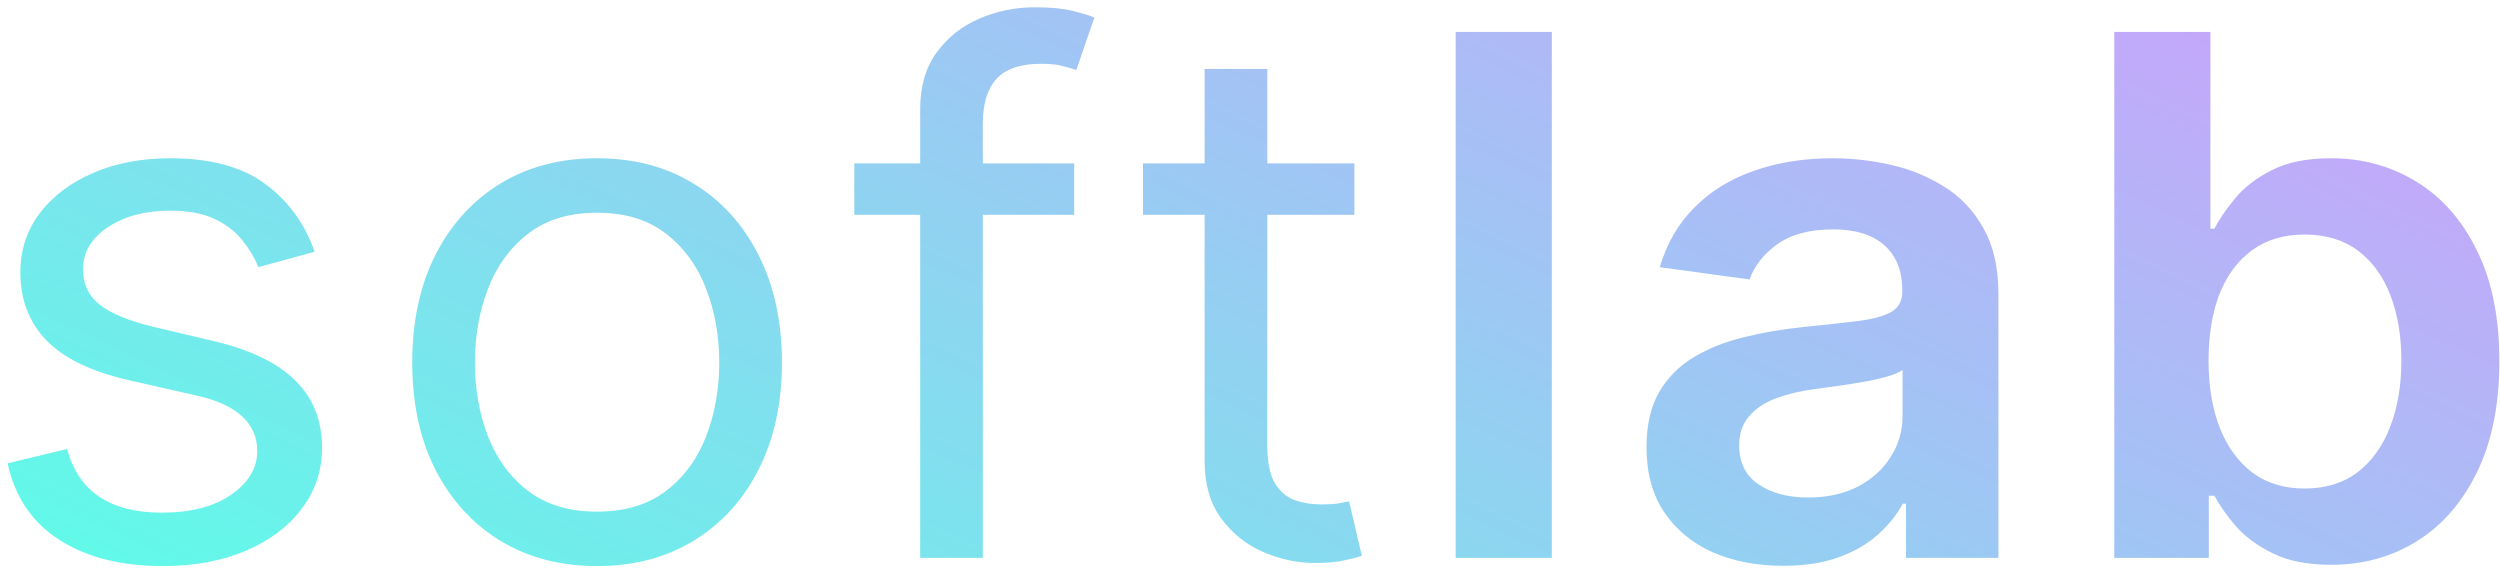
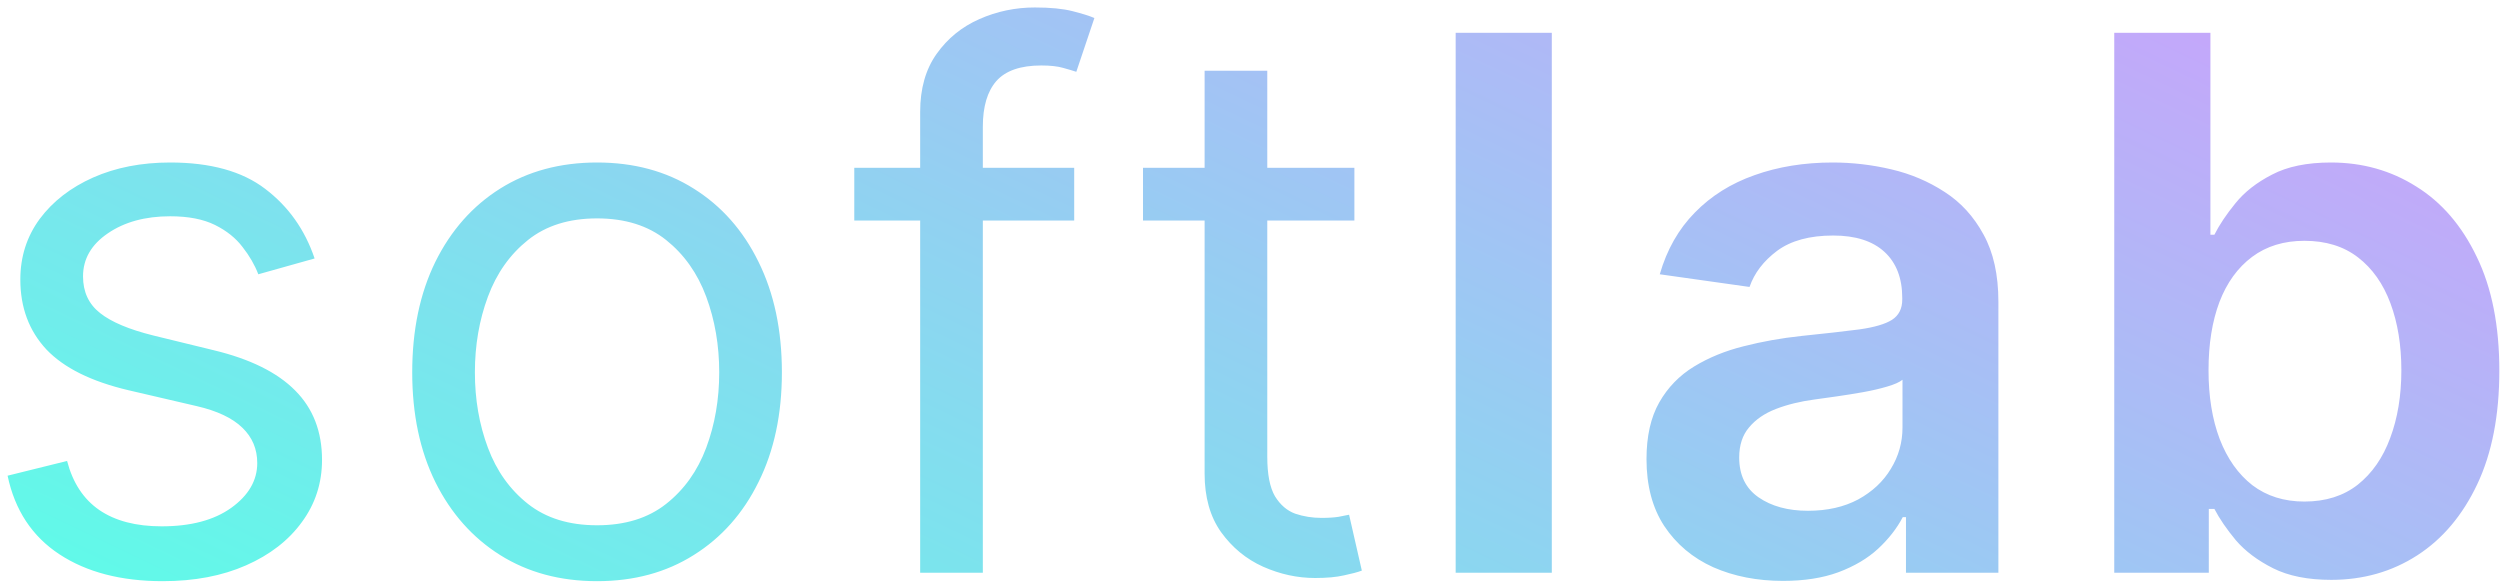
- <svg xmlns="http://www.w3.org/2000/svg" width="66" height="15" viewBox="0 0 66 15" fill="none">
-   <path d="M8.306 6.646L6.82 7.053C6.726 6.813 6.588 6.581 6.406 6.355C6.228 6.124 5.985 5.934 5.677 5.785C5.368 5.636 4.973 5.561 4.492 5.561C3.833 5.561 3.284 5.708 2.844 6.002C2.409 6.291 2.192 6.66 2.192 7.107C2.192 7.505 2.342 7.819 2.641 8.05C2.94 8.28 3.407 8.472 4.043 8.626L5.642 9.005C6.605 9.231 7.322 9.577 7.794 10.043C8.266 10.504 8.502 11.098 8.502 11.826C8.502 12.422 8.325 12.956 7.969 13.426C7.619 13.896 7.128 14.266 6.497 14.537C5.866 14.809 5.132 14.944 4.295 14.944C3.197 14.944 2.288 14.714 1.568 14.253C0.848 13.792 0.393 13.118 0.201 12.232L1.771 11.853C1.921 12.413 2.204 12.834 2.62 13.114C3.04 13.394 3.59 13.534 4.267 13.534C5.039 13.534 5.651 13.376 6.104 13.059C6.562 12.739 6.791 12.354 6.791 11.907C6.791 11.545 6.661 11.243 6.399 10.999C6.137 10.75 5.735 10.565 5.193 10.443L3.398 10.036C2.412 9.81 1.687 9.46 1.225 8.985C0.766 8.506 0.537 7.907 0.537 7.189C0.537 6.601 0.708 6.081 1.049 5.629C1.395 5.177 1.865 4.822 2.459 4.565C3.057 4.307 3.735 4.178 4.492 4.178C5.558 4.178 6.394 4.404 7.002 4.856C7.614 5.308 8.049 5.905 8.306 6.646ZM15.763 14.944C14.791 14.944 13.938 14.72 13.204 14.273C12.475 13.826 11.904 13.2 11.493 12.395C11.086 11.591 10.883 10.651 10.883 9.575C10.883 8.49 11.086 7.543 11.493 6.734C11.904 5.925 12.475 5.297 13.204 4.85C13.938 4.402 14.791 4.178 15.763 4.178C16.735 4.178 17.586 4.402 18.315 4.85C19.049 5.297 19.619 5.925 20.026 6.734C20.437 7.543 20.643 8.49 20.643 9.575C20.643 10.651 20.437 11.591 20.026 12.395C19.619 13.2 19.049 13.826 18.315 14.273C17.586 14.72 16.735 14.944 15.763 14.944ZM15.763 13.507C16.501 13.507 17.109 13.324 17.586 12.958C18.062 12.592 18.415 12.11 18.644 11.514C18.873 10.917 18.988 10.271 18.988 9.575C18.988 8.879 18.873 8.23 18.644 7.629C18.415 7.028 18.062 6.542 17.586 6.172C17.109 5.801 16.501 5.616 15.763 5.616C15.024 5.616 14.417 5.801 13.94 6.172C13.463 6.542 13.11 7.028 12.881 7.629C12.652 8.23 12.538 8.879 12.538 9.575C12.538 10.271 12.652 10.917 12.881 11.514C13.11 12.11 13.463 12.592 13.94 12.958C14.417 13.324 15.024 13.507 15.763 13.507ZM28.359 4.314V5.67H22.554V4.314H28.359ZM24.293 14.727V2.877C24.293 2.28 24.437 1.783 24.727 1.385C25.017 0.988 25.393 0.689 25.856 0.49C26.319 0.292 26.807 0.192 27.321 0.192C27.728 0.192 28.06 0.224 28.317 0.287C28.574 0.35 28.766 0.409 28.892 0.463L28.415 1.846C28.331 1.819 28.214 1.785 28.064 1.745C27.92 1.704 27.728 1.684 27.49 1.684C26.943 1.684 26.548 1.817 26.305 2.084C26.066 2.35 25.947 2.741 25.947 3.256V14.727H24.293ZM35.756 4.314V5.67H30.175V4.314H35.756ZM31.802 1.819H33.457V11.744C33.457 12.196 33.524 12.535 33.66 12.761C33.8 12.983 33.978 13.132 34.193 13.209C34.413 13.281 34.644 13.317 34.887 13.317C35.069 13.317 35.219 13.308 35.336 13.29C35.452 13.267 35.546 13.249 35.616 13.236L35.953 14.673C35.84 14.714 35.684 14.754 35.483 14.795C35.282 14.84 35.027 14.863 34.718 14.863C34.251 14.863 33.793 14.766 33.344 14.571C32.9 14.377 32.531 14.081 32.237 13.683C31.947 13.286 31.802 12.784 31.802 12.178V1.819ZM40.968 0.843V14.727H38.43V0.843H40.968ZM47.072 14.937C46.389 14.937 45.775 14.82 45.228 14.585C44.685 14.345 44.255 13.993 43.938 13.527C43.624 13.062 43.468 12.488 43.468 11.805C43.468 11.218 43.58 10.732 43.804 10.348C44.029 9.964 44.335 9.656 44.723 9.426C45.111 9.195 45.548 9.021 46.034 8.904C46.525 8.782 47.032 8.694 47.555 8.639C48.187 8.576 48.698 8.52 49.091 8.47C49.483 8.416 49.769 8.334 49.946 8.226C50.128 8.113 50.22 7.939 50.22 7.704V7.663C50.22 7.152 50.063 6.757 49.75 6.477C49.437 6.196 48.986 6.056 48.397 6.056C47.775 6.056 47.282 6.187 46.917 6.45C46.557 6.712 46.315 7.021 46.188 7.378L43.818 7.053C44.005 6.42 44.314 5.891 44.744 5.467C45.174 5.037 45.7 4.716 46.321 4.504C46.943 4.287 47.63 4.178 48.383 4.178C48.901 4.178 49.418 4.237 49.932 4.355C50.446 4.472 50.916 4.667 51.342 4.938C51.767 5.204 52.108 5.568 52.365 6.029C52.627 6.49 52.758 7.066 52.758 7.758V14.727H50.318V13.297H50.234C50.079 13.586 49.862 13.857 49.581 14.11C49.306 14.359 48.958 14.56 48.537 14.714C48.121 14.863 47.633 14.937 47.072 14.937ZM47.731 13.134C48.24 13.134 48.682 13.037 49.056 12.843C49.43 12.644 49.717 12.382 49.918 12.056C50.124 11.731 50.227 11.376 50.227 10.992V9.765C50.147 9.828 50.012 9.887 49.82 9.941C49.633 9.995 49.423 10.043 49.189 10.083C48.955 10.124 48.724 10.16 48.495 10.192C48.266 10.223 48.067 10.251 47.899 10.273C47.52 10.323 47.181 10.404 46.882 10.517C46.583 10.63 46.347 10.788 46.174 10.992C46.001 11.191 45.915 11.448 45.915 11.765C45.915 12.217 46.086 12.558 46.426 12.788C46.768 13.019 47.202 13.134 47.731 13.134ZM55.817 14.727V0.843H58.355V6.036H58.46C58.591 5.783 58.776 5.514 59.014 5.229C59.252 4.94 59.575 4.694 59.982 4.49C60.388 4.282 60.907 4.178 61.538 4.178C62.37 4.178 63.12 4.384 63.789 4.795C64.462 5.202 64.995 5.806 65.387 6.606C65.784 7.401 65.983 8.377 65.983 9.534C65.983 10.678 65.789 11.649 65.401 12.449C65.013 13.249 64.485 13.86 63.817 14.28C63.148 14.7 62.391 14.91 61.545 14.91C60.928 14.91 60.416 14.811 60.01 14.612C59.603 14.413 59.276 14.174 59.028 13.893C58.785 13.609 58.596 13.34 58.46 13.087H58.313V14.727H55.817ZM58.306 9.521C58.306 10.194 58.404 10.784 58.6 11.29C58.801 11.796 59.089 12.192 59.463 12.476C59.841 12.757 60.3 12.897 60.837 12.897C61.398 12.897 61.868 12.752 62.246 12.463C62.625 12.169 62.91 11.769 63.102 11.263C63.298 10.752 63.396 10.171 63.396 9.521C63.396 8.874 63.3 8.3 63.108 7.799C62.917 7.297 62.632 6.904 62.253 6.619C61.874 6.334 61.403 6.192 60.837 6.192C60.295 6.192 59.834 6.33 59.456 6.606C59.077 6.881 58.79 7.268 58.593 7.765C58.401 8.262 58.306 8.847 58.306 9.521Z" fill="url(#paint0_linear_1_1394)" />
+ <svg xmlns="http://www.w3.org/2000/svg" width="90" height="21" viewBox="0 0 90 21" fill="none">
+   <path d="M11.326 9.305L9.299 9.874C9.171 9.539 8.983 9.213 8.735 8.897C8.492 8.574 8.161 8.308 7.74 8.099C7.32 7.891 6.781 7.786 6.125 7.786C5.226 7.786 4.477 7.992 3.878 8.403C3.285 8.808 2.989 9.324 2.989 9.95C2.989 10.507 3.193 10.947 3.601 11.269C4.009 11.592 4.646 11.861 5.513 12.076L7.693 12.608C9.006 12.924 9.984 13.408 10.628 14.06C11.271 14.705 11.593 15.537 11.593 16.556C11.593 17.391 11.351 18.138 10.867 18.796C10.389 19.454 9.719 19.973 8.859 20.352C7.999 20.732 6.998 20.922 5.857 20.922C4.359 20.922 3.119 20.599 2.138 19.954C1.156 19.308 0.535 18.366 0.273 17.125L2.415 16.594C2.619 17.379 3.005 17.967 3.572 18.359C4.146 18.752 4.894 18.948 5.819 18.948C6.87 18.948 7.705 18.726 8.324 18.283C8.948 17.834 9.261 17.296 9.261 16.67C9.261 16.164 9.082 15.74 8.725 15.398C8.368 15.05 7.82 14.791 7.081 14.62L4.633 14.05C3.288 13.734 2.3 13.244 1.669 12.579C1.045 11.909 0.732 11.07 0.732 10.064C0.732 9.241 0.965 8.514 1.43 7.881C1.902 7.248 2.543 6.752 3.352 6.391C4.168 6.03 5.092 5.85 6.125 5.85C7.578 5.85 8.719 6.166 9.547 6.799C10.382 7.432 10.975 8.267 11.326 9.305ZM21.494 20.922C20.168 20.922 19.005 20.609 18.005 19.982C17.01 19.356 16.233 18.48 15.672 17.353C15.117 16.227 14.84 14.911 14.84 13.405C14.84 11.886 15.117 10.561 15.672 9.428C16.233 8.295 17.01 7.416 18.005 6.79C19.005 6.163 20.168 5.85 21.494 5.85C22.82 5.85 23.98 6.163 24.974 6.79C25.975 7.416 26.753 8.295 27.307 9.428C27.868 10.561 28.148 11.886 28.148 13.405C28.148 14.911 27.868 16.227 27.307 17.353C26.753 18.48 25.975 19.356 24.974 19.982C23.98 20.609 22.82 20.922 21.494 20.922ZM21.494 18.91C22.501 18.91 23.33 18.654 23.98 18.141C24.63 17.628 25.111 16.955 25.424 16.119C25.736 15.284 25.892 14.379 25.892 13.405C25.892 12.431 25.736 11.523 25.424 10.681C25.111 9.839 24.63 9.159 23.98 8.64C23.33 8.121 22.501 7.862 21.494 7.862C20.487 7.862 19.659 8.121 19.008 8.64C18.358 9.159 17.877 9.839 17.565 10.681C17.252 11.523 17.096 12.431 17.096 13.405C17.096 14.379 17.252 15.284 17.565 16.119C17.877 16.955 18.358 17.628 19.008 18.141C19.659 18.654 20.487 18.91 21.494 18.91ZM38.671 6.04V7.938H30.754V6.04H38.671ZM33.126 20.618V4.028C33.126 3.192 33.323 2.496 33.718 1.94C34.113 1.383 34.627 0.965 35.258 0.687C35.889 0.408 36.555 0.269 37.256 0.269C37.81 0.269 38.263 0.313 38.613 0.402C38.964 0.491 39.225 0.573 39.398 0.649L38.747 2.585C38.633 2.547 38.473 2.499 38.269 2.443C38.072 2.386 37.81 2.357 37.485 2.357C36.739 2.357 36.201 2.544 35.869 2.917C35.544 3.29 35.382 3.838 35.382 4.559V20.618H33.126ZM48.758 6.04V7.938H41.148V6.04H48.758ZM43.366 2.547H45.622V16.442C45.622 17.075 45.714 17.549 45.899 17.866C46.091 18.176 46.333 18.385 46.626 18.492C46.926 18.593 47.241 18.644 47.572 18.644C47.821 18.644 48.025 18.631 48.184 18.606C48.344 18.575 48.471 18.549 48.567 18.53L49.026 20.542C48.873 20.599 48.659 20.656 48.385 20.713C48.111 20.776 47.764 20.808 47.343 20.808C46.706 20.808 46.081 20.672 45.469 20.4C44.864 20.128 44.36 19.713 43.959 19.157C43.563 18.6 43.366 17.897 43.366 17.049V2.547ZM55.865 1.18V20.618H52.404V1.18H55.865ZM64.188 20.912C63.258 20.912 62.419 20.748 61.674 20.419C60.934 20.084 60.348 19.59 59.914 18.938C59.487 18.287 59.274 17.483 59.274 16.527C59.274 15.705 59.427 15.025 59.733 14.487C60.039 13.949 60.456 13.519 60.985 13.196C61.514 12.873 62.11 12.63 62.773 12.465C63.442 12.294 64.134 12.171 64.847 12.095C65.708 12.007 66.406 11.927 66.941 11.858C67.477 11.782 67.866 11.668 68.108 11.516C68.356 11.358 68.481 11.114 68.481 10.785V10.728C68.481 10.013 68.267 9.46 67.84 9.067C67.413 8.675 66.798 8.479 65.995 8.479C65.147 8.479 64.475 8.662 63.977 9.029C63.487 9.396 63.156 9.83 62.983 10.33L59.752 9.874C60.007 8.988 60.428 8.248 61.014 7.653C61.6 7.052 62.317 6.603 63.165 6.305C64.013 6.002 64.95 5.85 65.976 5.85C66.683 5.85 67.388 5.932 68.089 6.097C68.79 6.261 69.431 6.533 70.011 6.913C70.591 7.286 71.056 7.796 71.406 8.441C71.763 9.086 71.942 9.893 71.942 10.861V20.618H68.615V18.616H68.5C68.289 19.02 67.993 19.4 67.611 19.755C67.235 20.102 66.76 20.384 66.186 20.599C65.619 20.808 64.953 20.912 64.188 20.912ZM65.087 18.388C65.781 18.388 66.384 18.252 66.894 17.98C67.404 17.701 67.796 17.334 68.07 16.879C68.35 16.423 68.49 15.926 68.49 15.389V13.671C68.382 13.759 68.197 13.841 67.936 13.917C67.681 13.993 67.394 14.06 67.075 14.117C66.757 14.174 66.441 14.224 66.129 14.269C65.816 14.313 65.546 14.351 65.316 14.383C64.8 14.452 64.338 14.566 63.93 14.724C63.522 14.882 63.2 15.104 62.964 15.389C62.728 15.667 62.611 16.028 62.611 16.471C62.611 17.103 62.843 17.581 63.308 17.904C63.774 18.226 64.366 18.388 65.087 18.388ZM76.113 20.618V1.18H79.575V8.45H79.718C79.896 8.096 80.148 7.72 80.473 7.321C80.798 6.916 81.238 6.571 81.793 6.286C82.347 5.995 83.054 5.85 83.915 5.85C85.049 5.85 86.073 6.138 86.984 6.714C87.902 7.283 88.628 8.128 89.164 9.248C89.706 10.361 89.976 11.728 89.976 13.348C89.976 14.949 89.712 16.309 89.183 17.429C88.654 18.549 87.934 19.403 87.022 19.992C86.111 20.58 85.078 20.875 83.924 20.875C83.083 20.875 82.385 20.735 81.831 20.457C81.276 20.178 80.83 19.843 80.492 19.451C80.161 19.052 79.903 18.676 79.718 18.321H79.517V20.618H76.113ZM79.507 13.329C79.507 14.272 79.641 15.098 79.909 15.806C80.183 16.515 80.575 17.069 81.085 17.467C81.601 17.859 82.226 18.056 82.959 18.056C83.724 18.056 84.364 17.853 84.881 17.448C85.397 17.037 85.786 16.477 86.047 15.768C86.315 15.053 86.449 14.24 86.449 13.329C86.449 12.424 86.318 11.621 86.056 10.918C85.795 10.216 85.406 9.665 84.89 9.267C84.374 8.868 83.73 8.669 82.959 8.669C82.219 8.669 81.592 8.862 81.075 9.248C80.559 9.634 80.167 10.175 79.9 10.871C79.638 11.567 79.507 12.386 79.507 13.329Z" fill="url(#paint0_linear_471_2839)" />
  <defs>
-     <linearGradient id="paint0_linear_1_1394" x1="0.201" y1="14.944" x2="17.574" y2="-22.356" gradientUnits="userSpaceOnUse">
+     <linearGradient id="paint0_linear_471_2839" x1="0.273" y1="20.922" x2="25.007" y2="-30.799" gradientUnits="userSpaceOnUse">
      <stop stop-color="#5EFCE8" />
      <stop offset="1" stop-color="#CE9FFC" />
    </linearGradient>
  </defs>
</svg>
